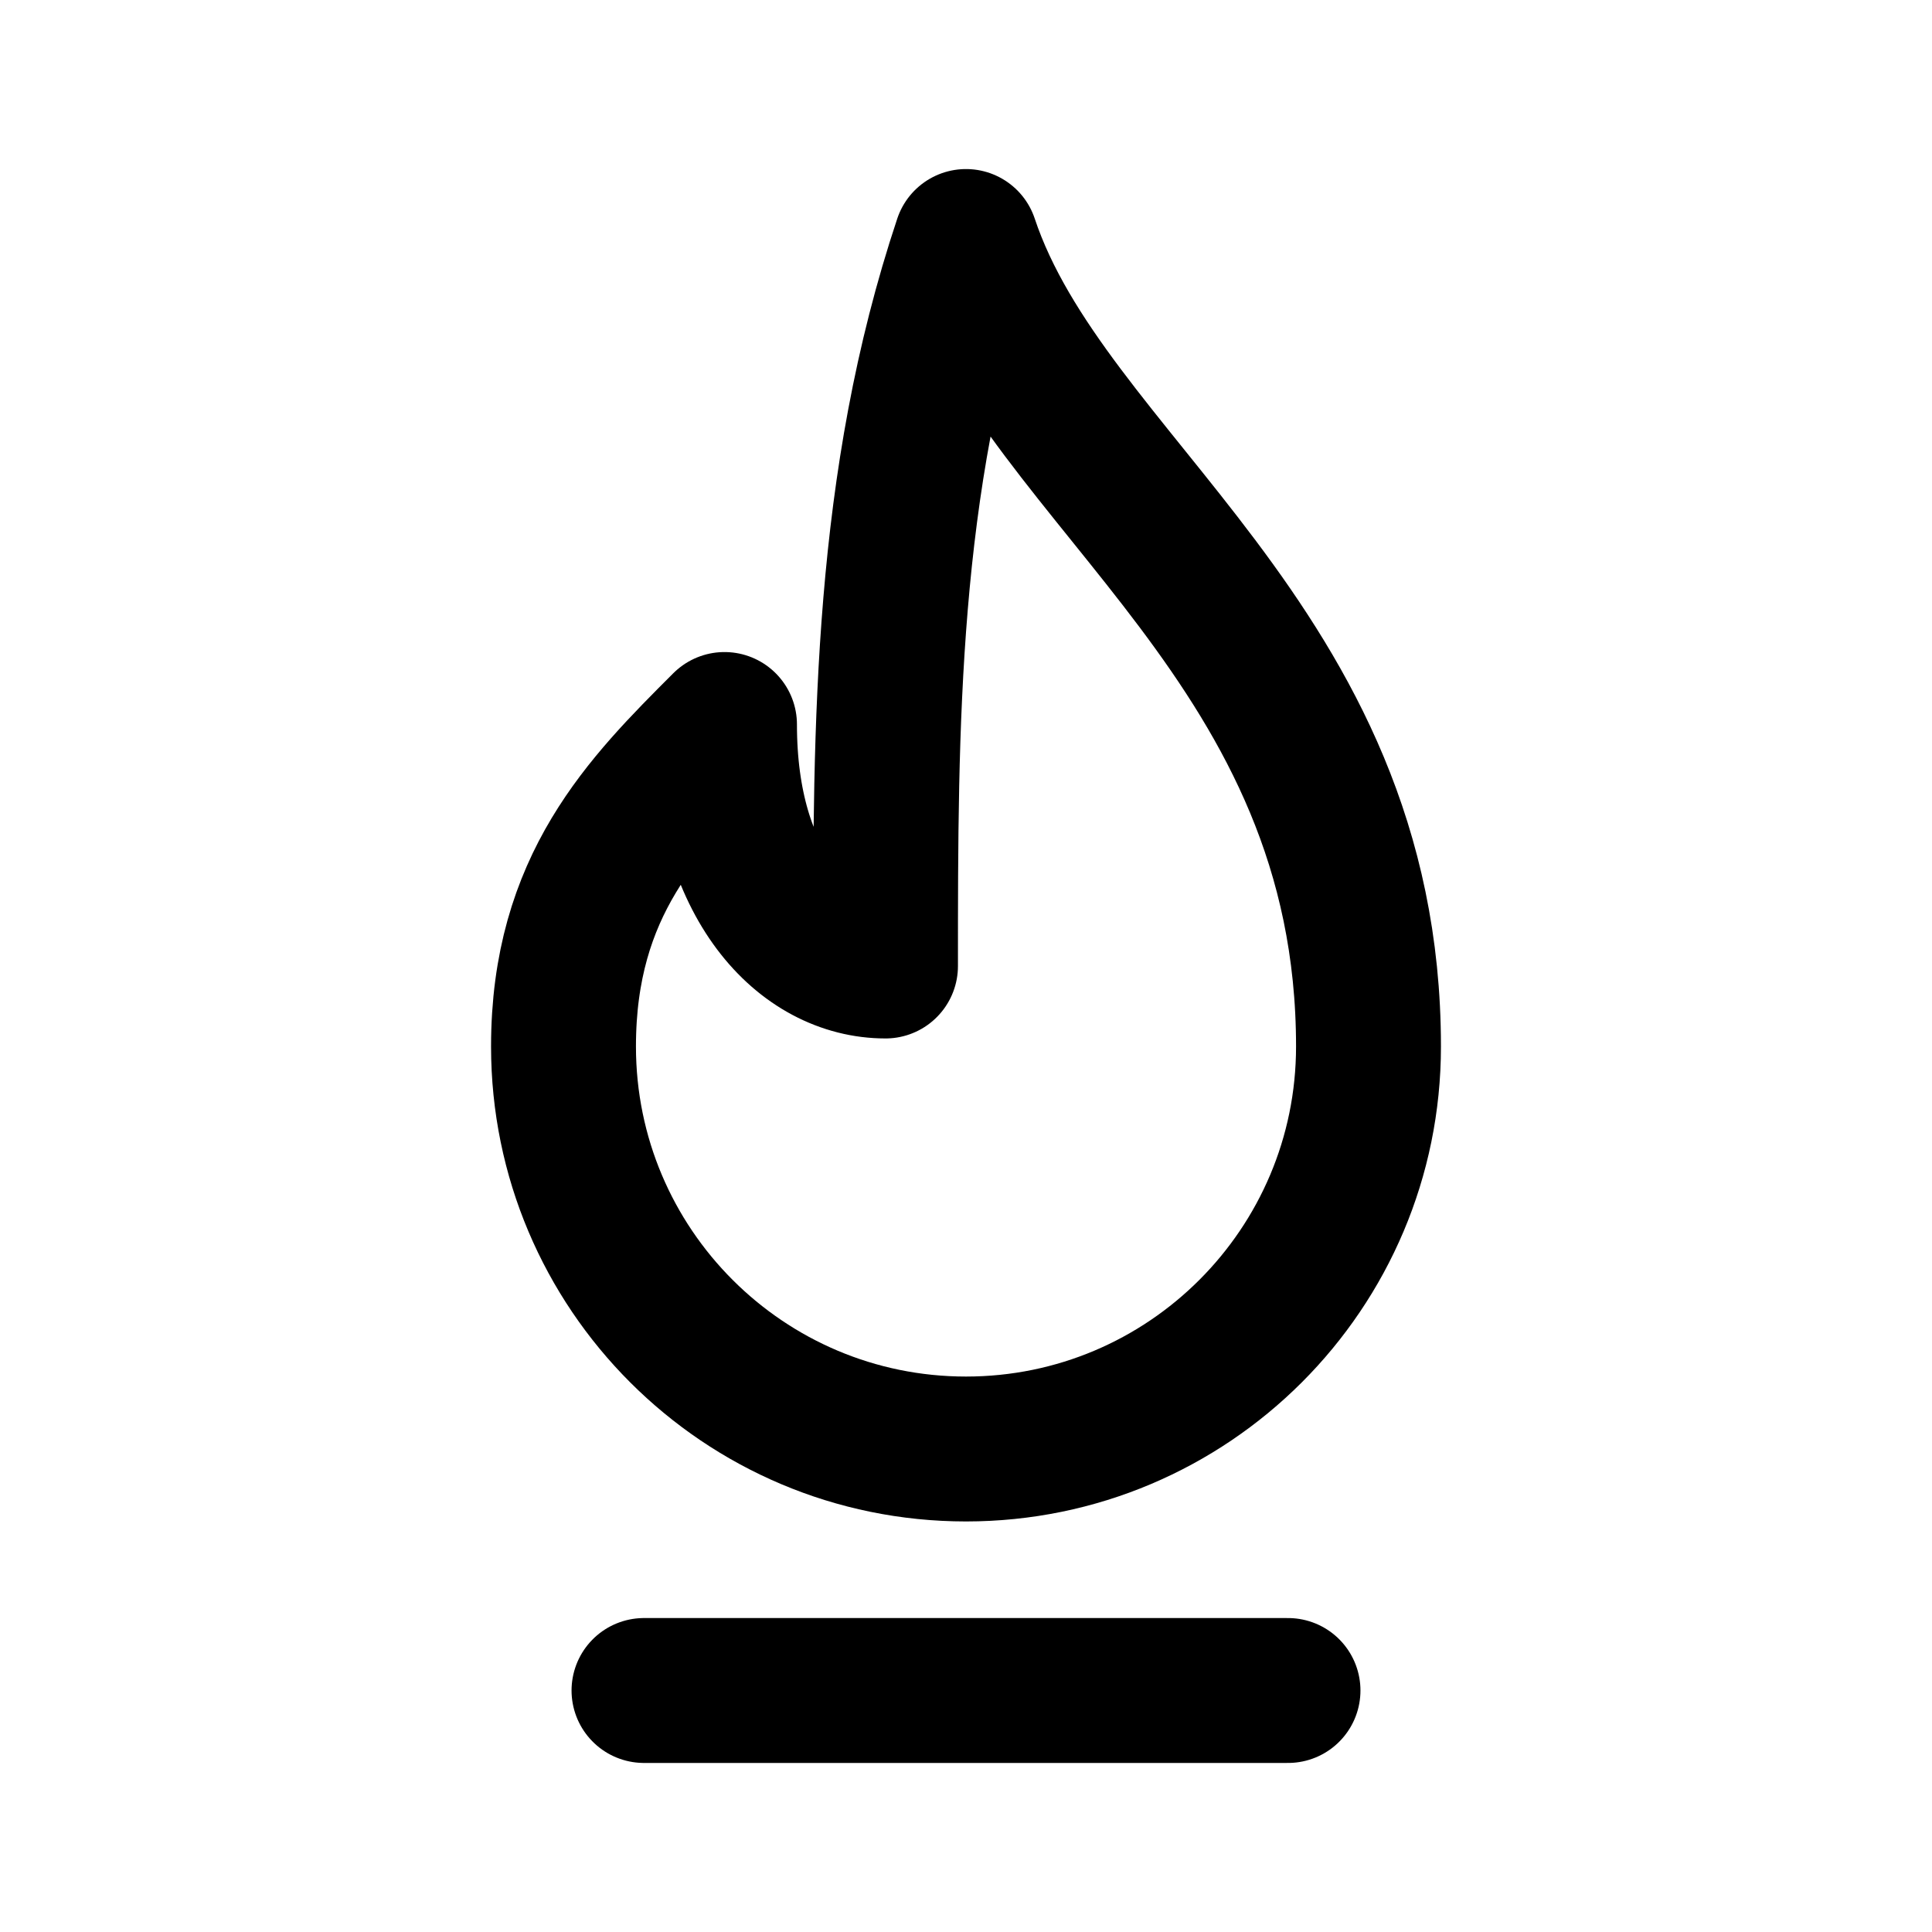
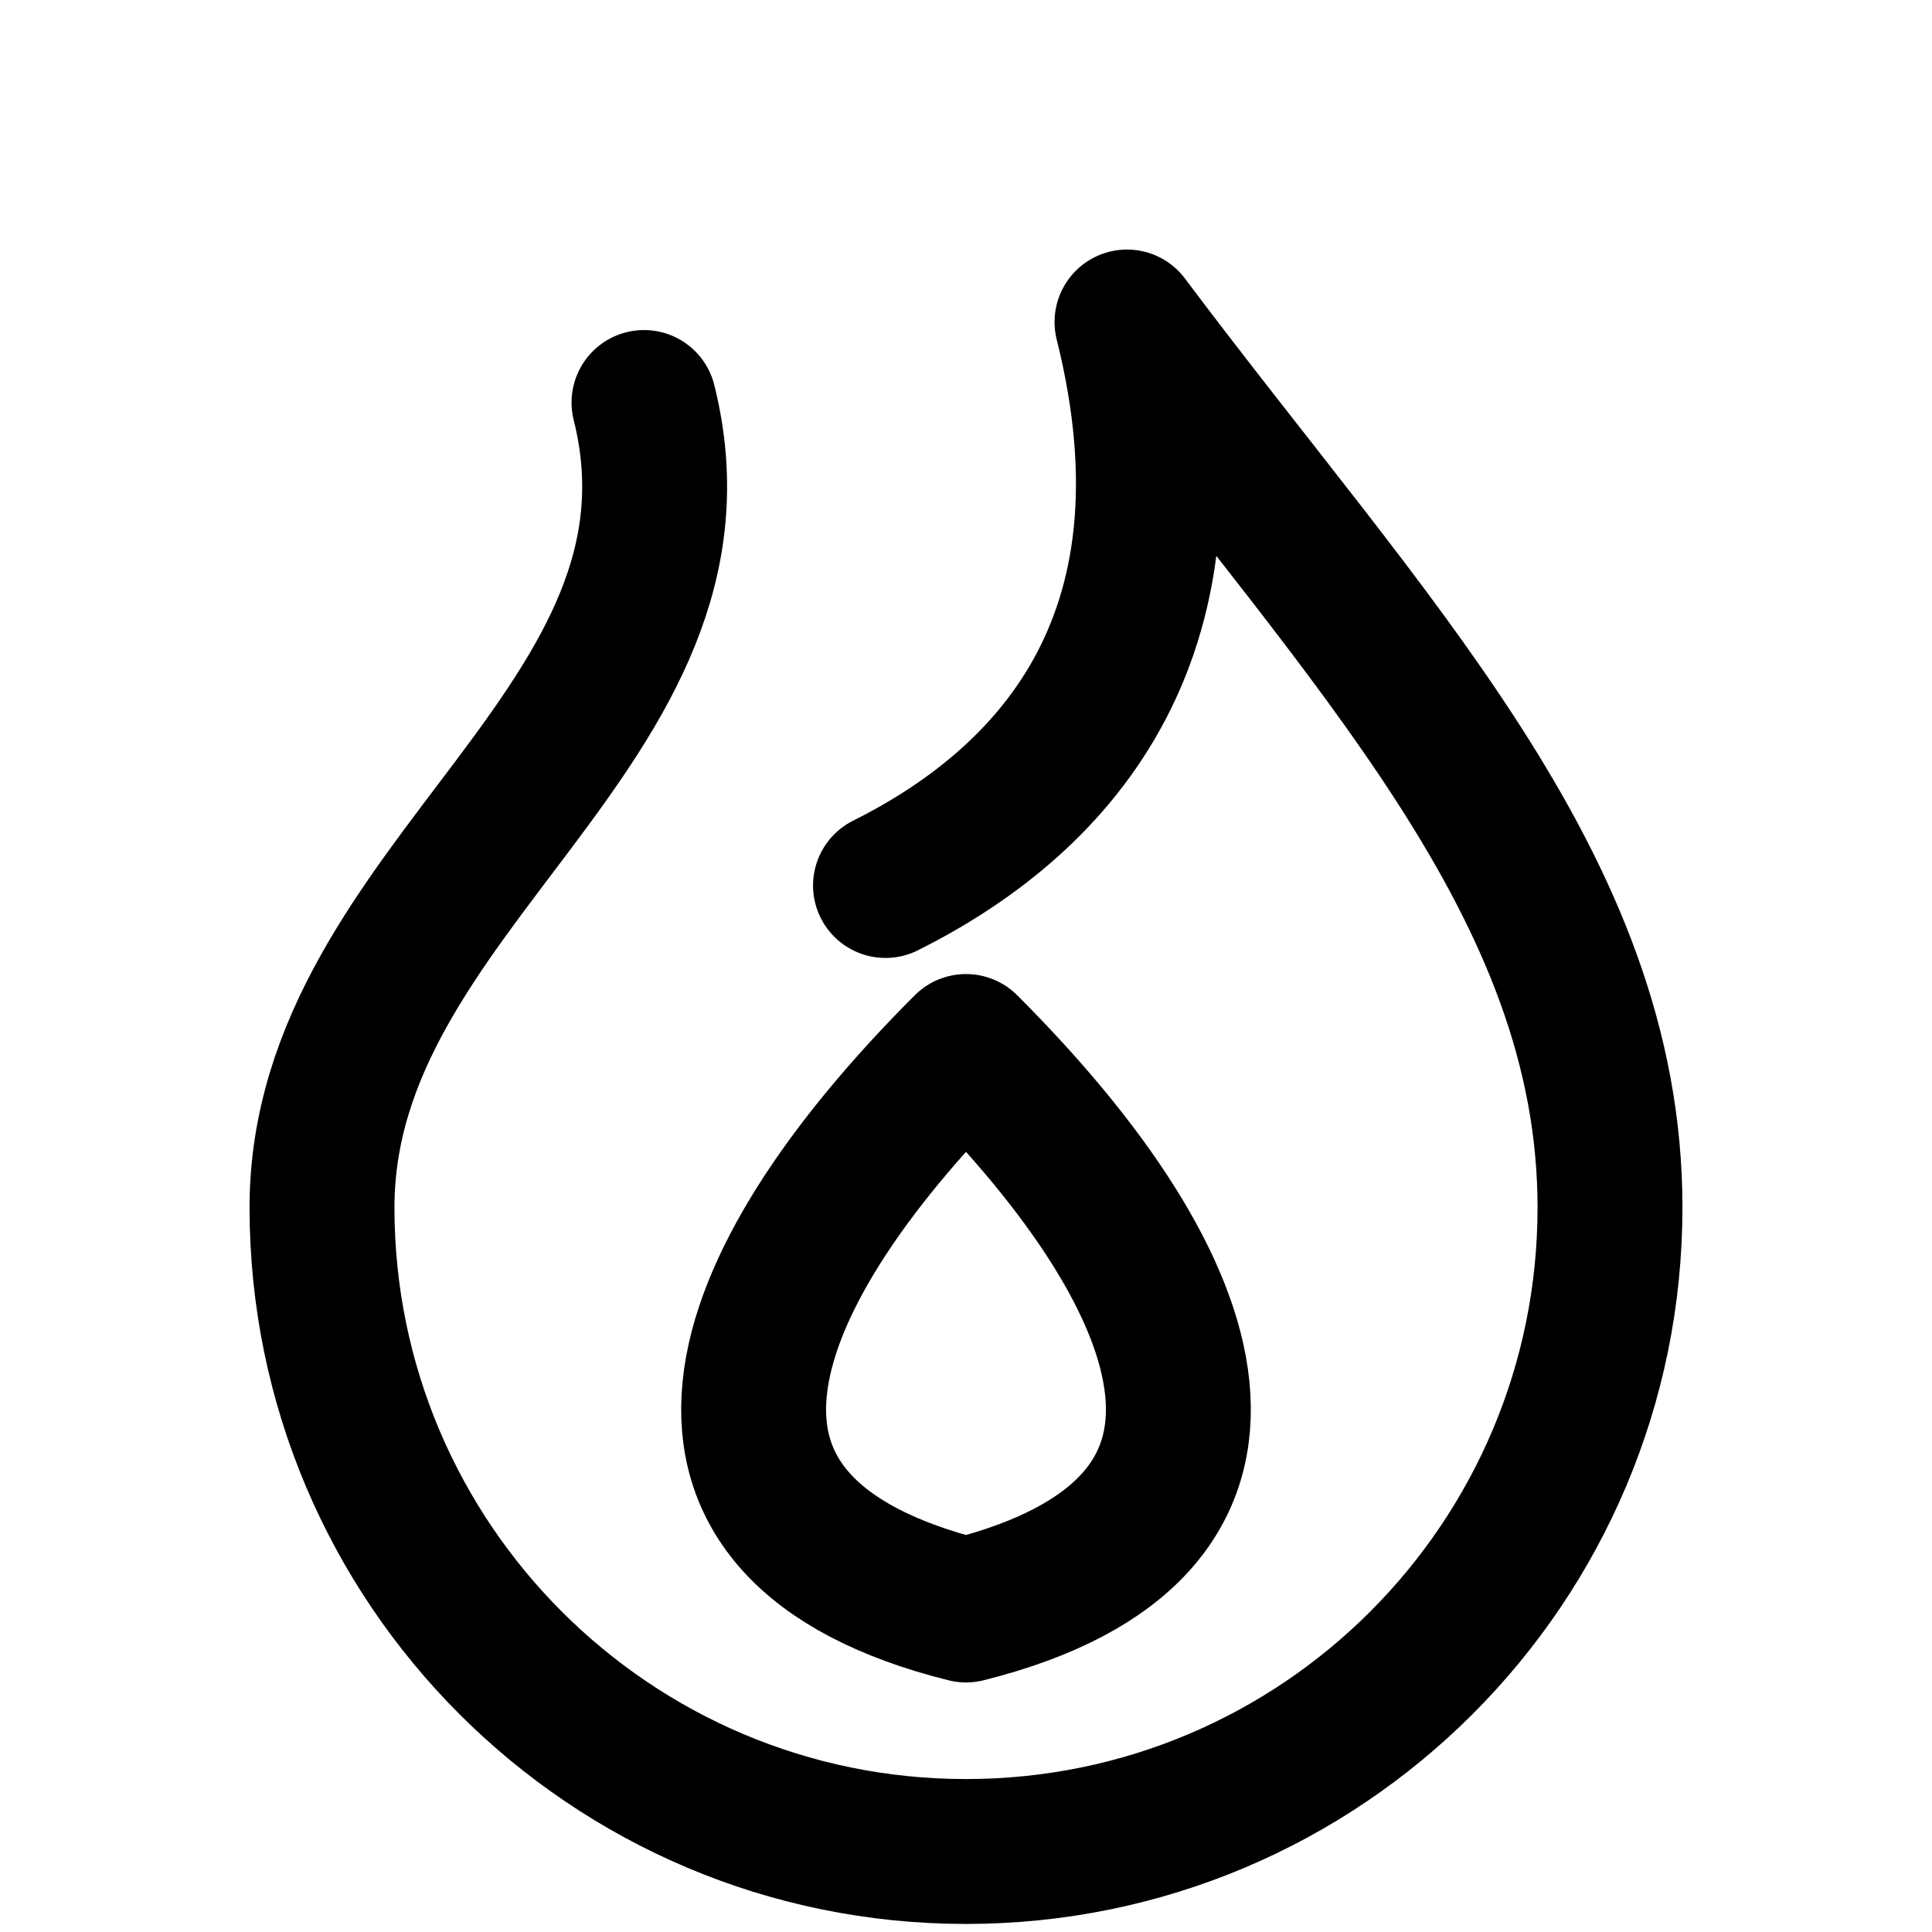
<svg xmlns="http://www.w3.org/2000/svg" viewBox="0 0 24 24" fill="none" stroke="currentColor" stroke-width="1.8" stroke-linecap="round" stroke-linejoin="round">
-   <path d="M12 3c1 3 5 5 5 10a5 5 0 0 1-10 0c0-2 1-3 2-4 0 2 1 3 2 3 0-3 0-6 1-9ZM8 21h8" />
+   <path d="M8 5c1 4-4 6-4 10a8 8 0 0 0 16 0c0-4-3-7-6-11 1 4-1 6-3 7M12 13c-3 3-4 6 0 7 4-1 3-4 0-7Z" />
</svg>
